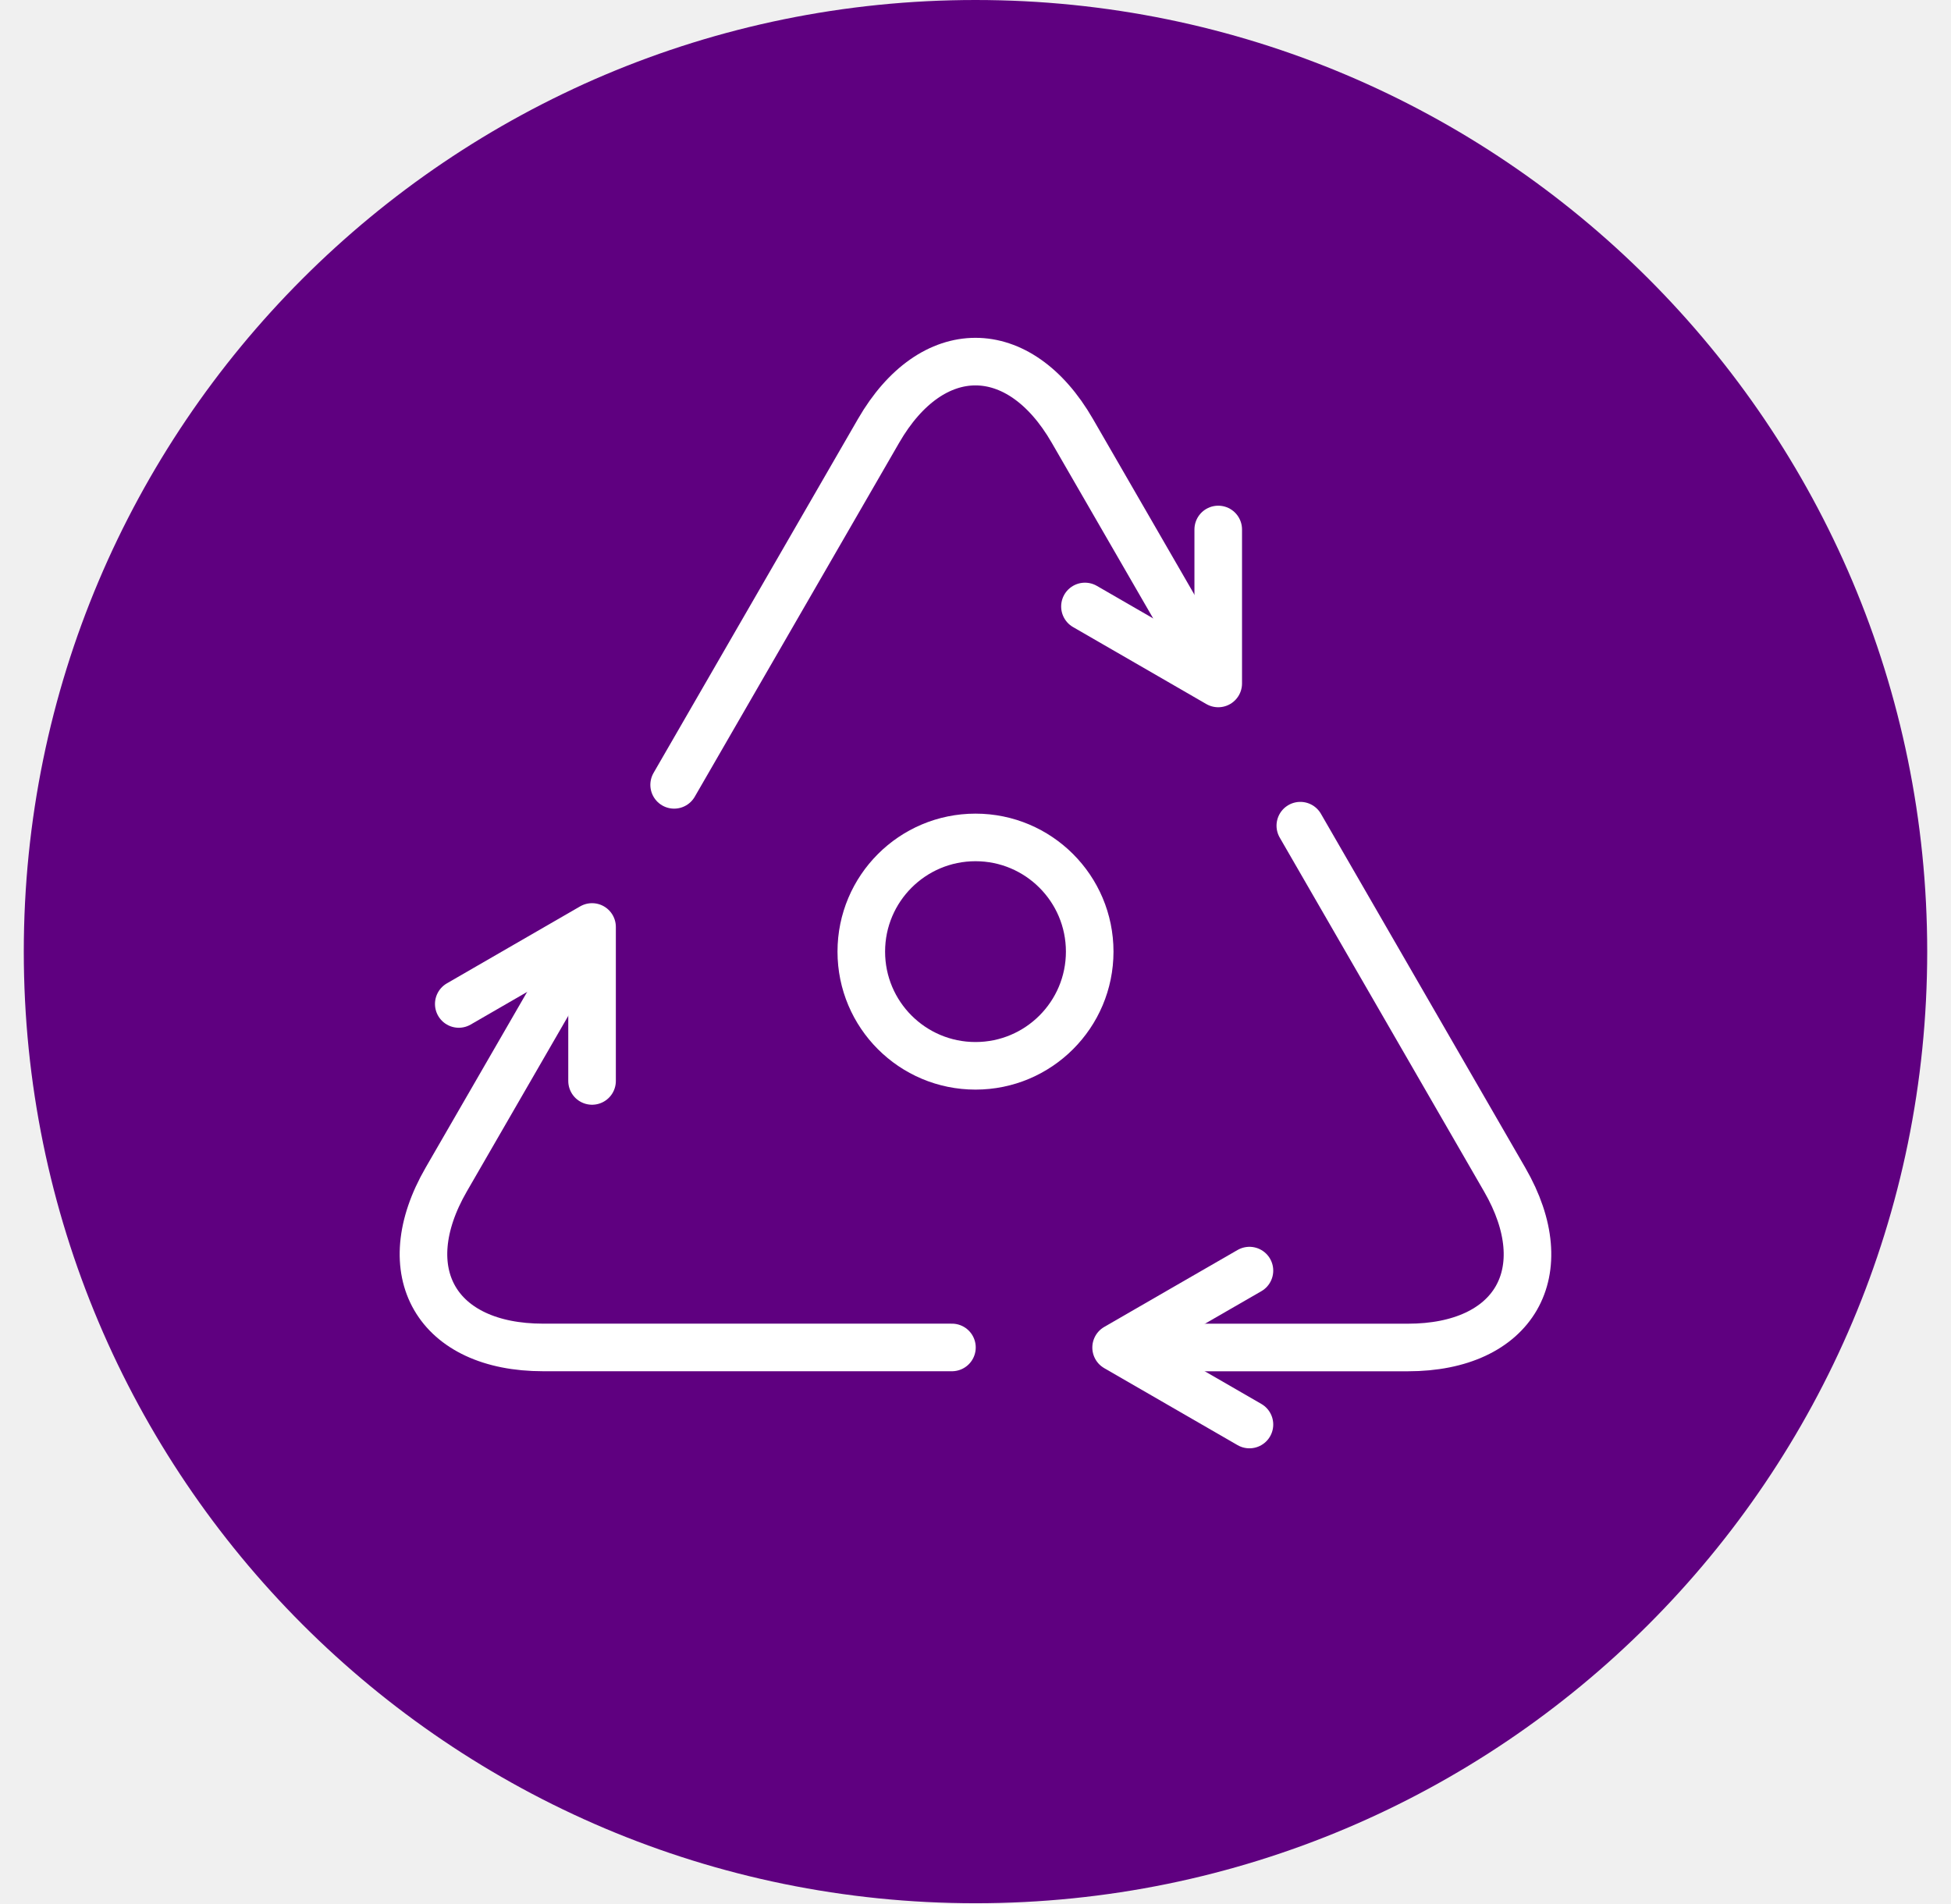
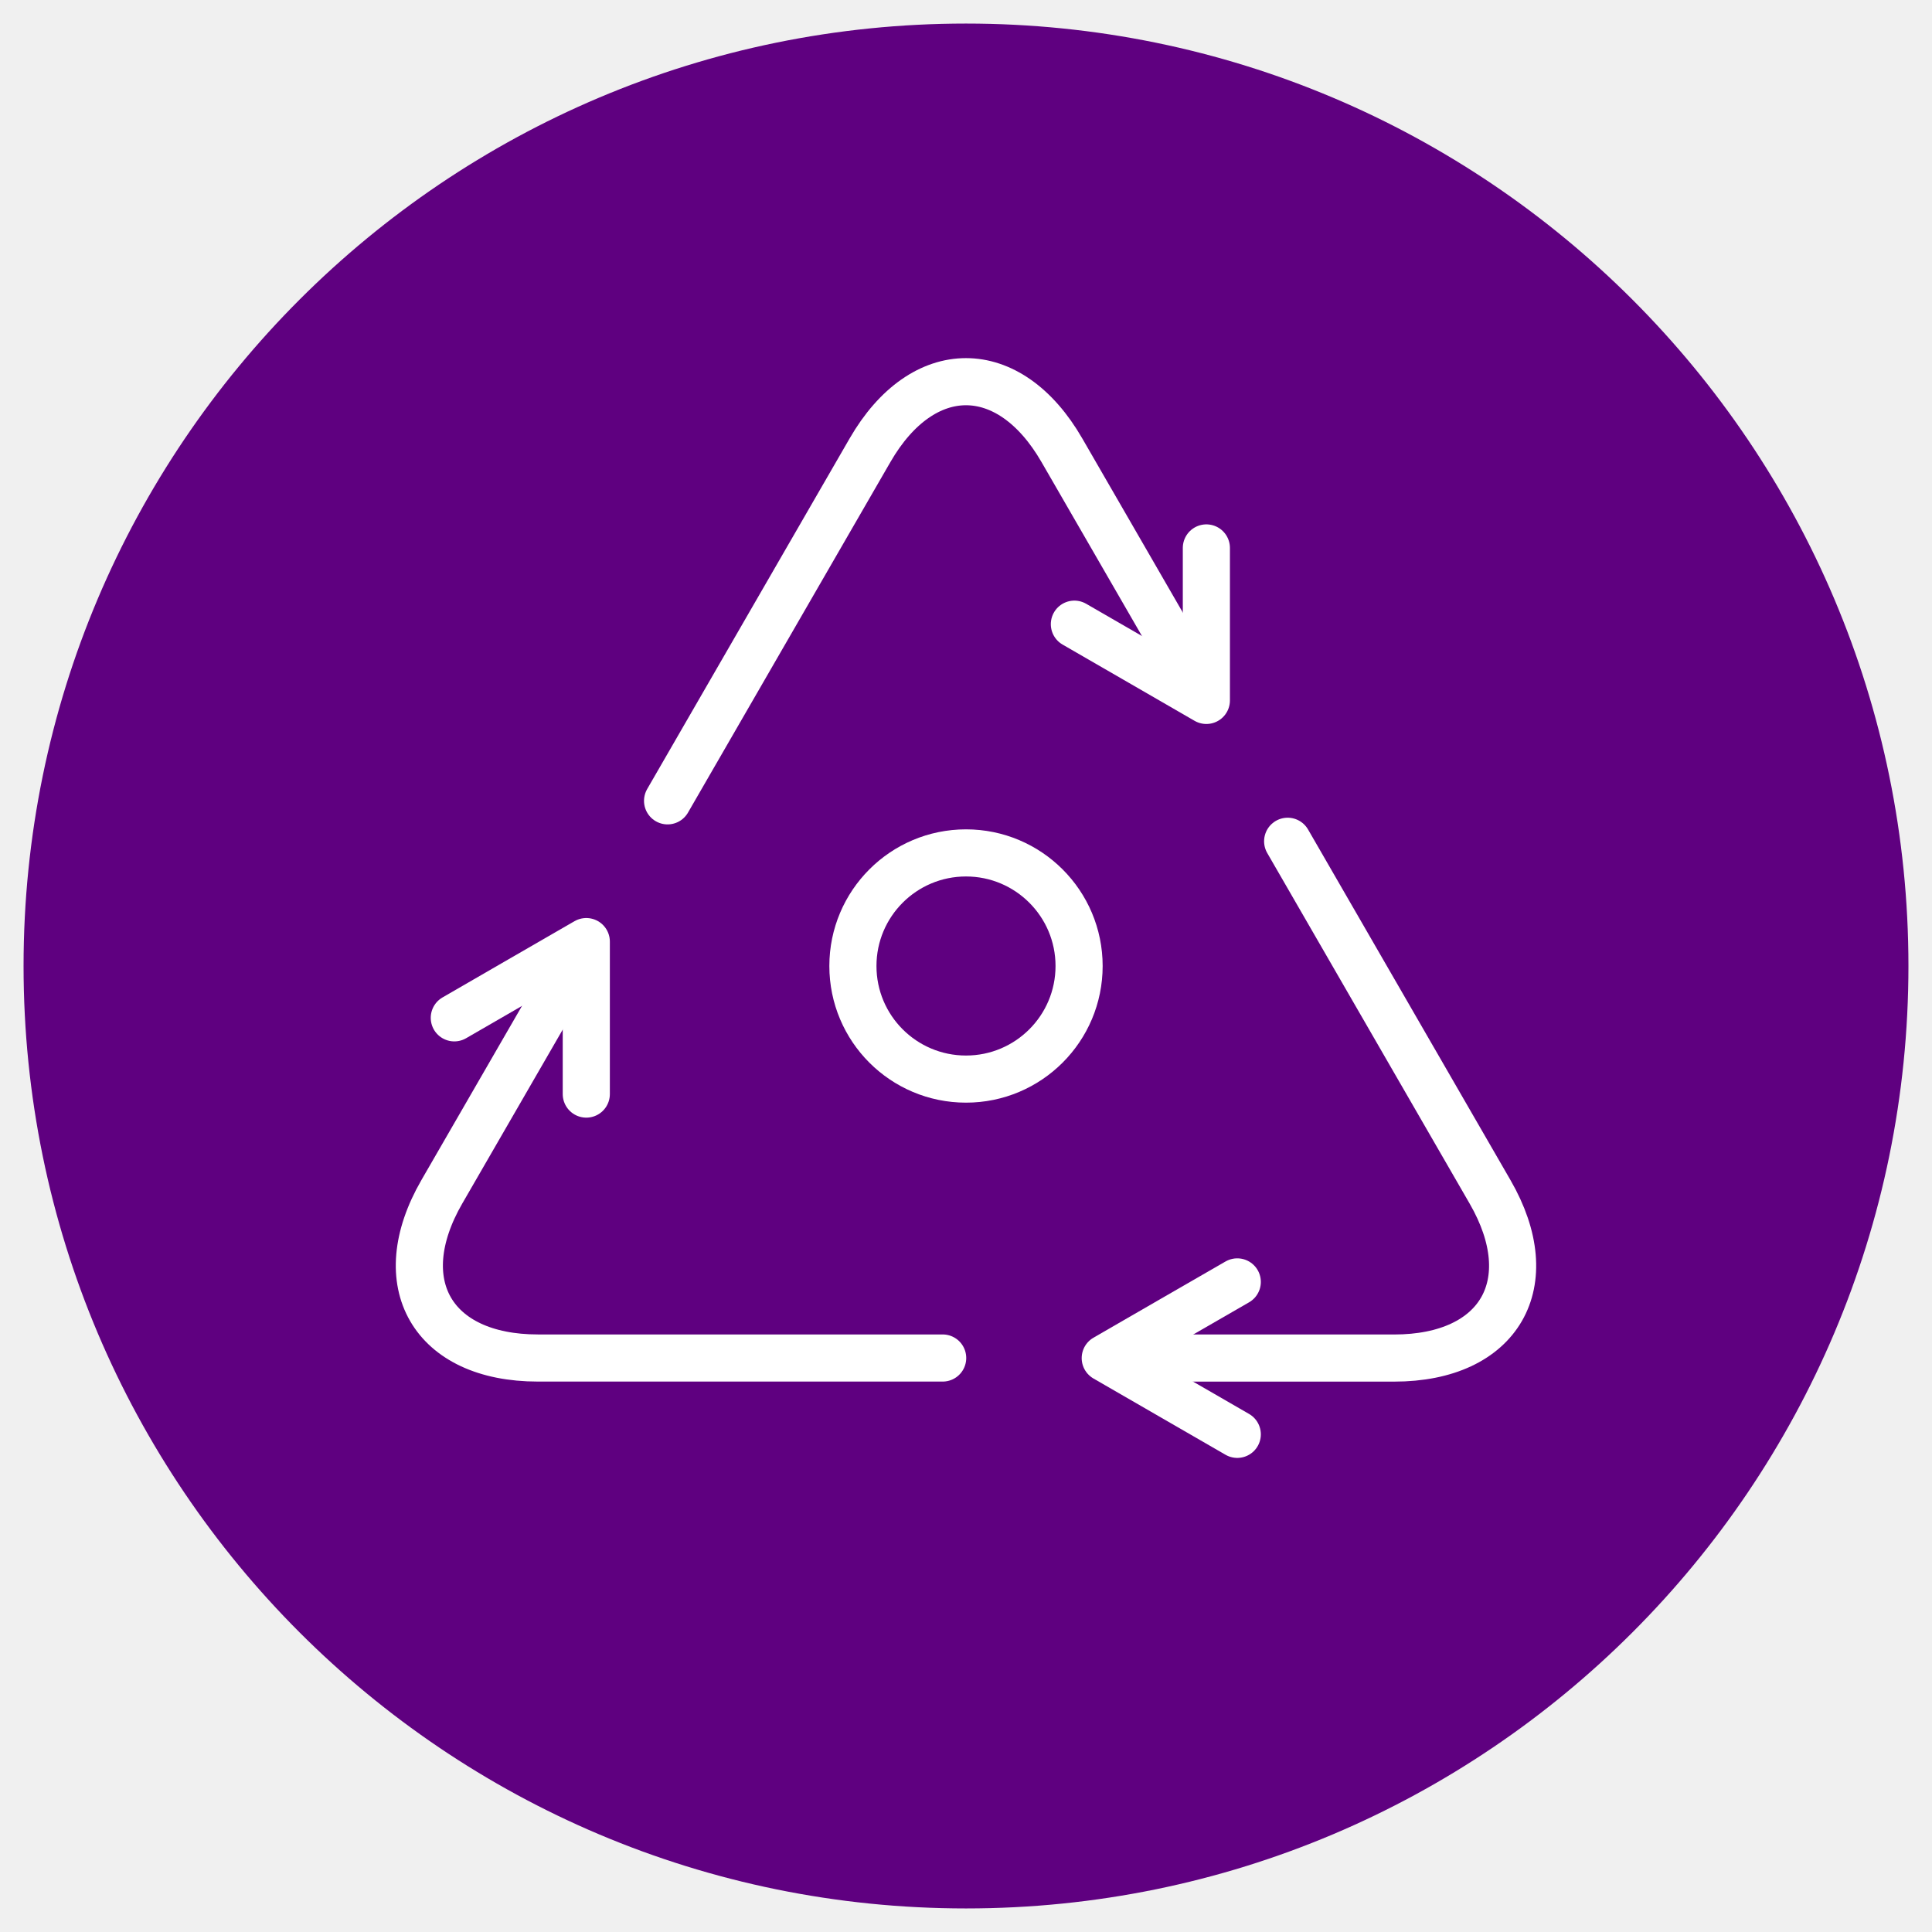
- <svg xmlns="http://www.w3.org/2000/svg" width="41" height="40" viewBox="0 0 41 40" fill="none">
+ <svg xmlns="http://www.w3.org/2000/svg" width="40" height="40" viewBox="0 0 41 40" fill="none">
  <g clip-path="url(#clip0_46_1249)">
    <path d="M20.5 40C31.546 40 40.5 31.046 40.5 20C40.5 8.954 31.546 0 20.5 0C9.454 0 0.5 8.954 0.5 20C0.5 31.046 9.454 40 20.5 40Z" fill="#5F0080" />
    <path d="M20.5 22.4C21.825 22.4 22.9 21.326 22.9 20C22.9 18.675 21.825 17.6 20.5 17.6C19.174 17.6 18.1 18.675 18.1 20C18.1 21.326 19.174 22.4 20.5 22.4Z" stroke="white" />
    <path d="M14.167 16.495L18.463 9.055C19.583 7.115 21.416 7.115 22.535 9.055L25.521 14.226" stroke="white" stroke-linecap="round" stroke-linejoin="round" />
    <path d="M25.601 11.128V12.746V14.364L24.201 13.555L22.8 12.746" stroke="white" stroke-linecap="round" stroke-linejoin="round" />
    <path d="M20.005 28.319H11.414C9.174 28.319 8.257 26.731 9.377 24.791L12.363 19.621" stroke="white" stroke-linecap="round" stroke-linejoin="round" />
    <path d="M9.641 21.1L11.041 20.291L12.442 19.482V21.1V22.718" stroke="white" stroke-linecap="round" stroke-linejoin="round" />
    <path d="M27.326 17.353L31.622 24.794C32.742 26.734 31.826 28.32 29.585 28.32H23.614" stroke="white" stroke-linecap="round" stroke-linejoin="round" />
    <path d="M26.257 29.939L24.856 29.13L23.455 28.321L24.856 27.512L26.257 26.704" stroke="white" stroke-linecap="round" stroke-linejoin="round" />
  </g>
  <defs>
    <clipPath id="clip0_46_1249">
      <rect width="40" height="40" fill="white" transform="translate(0.5)" />
    </clipPath>
  </defs>
</svg>
